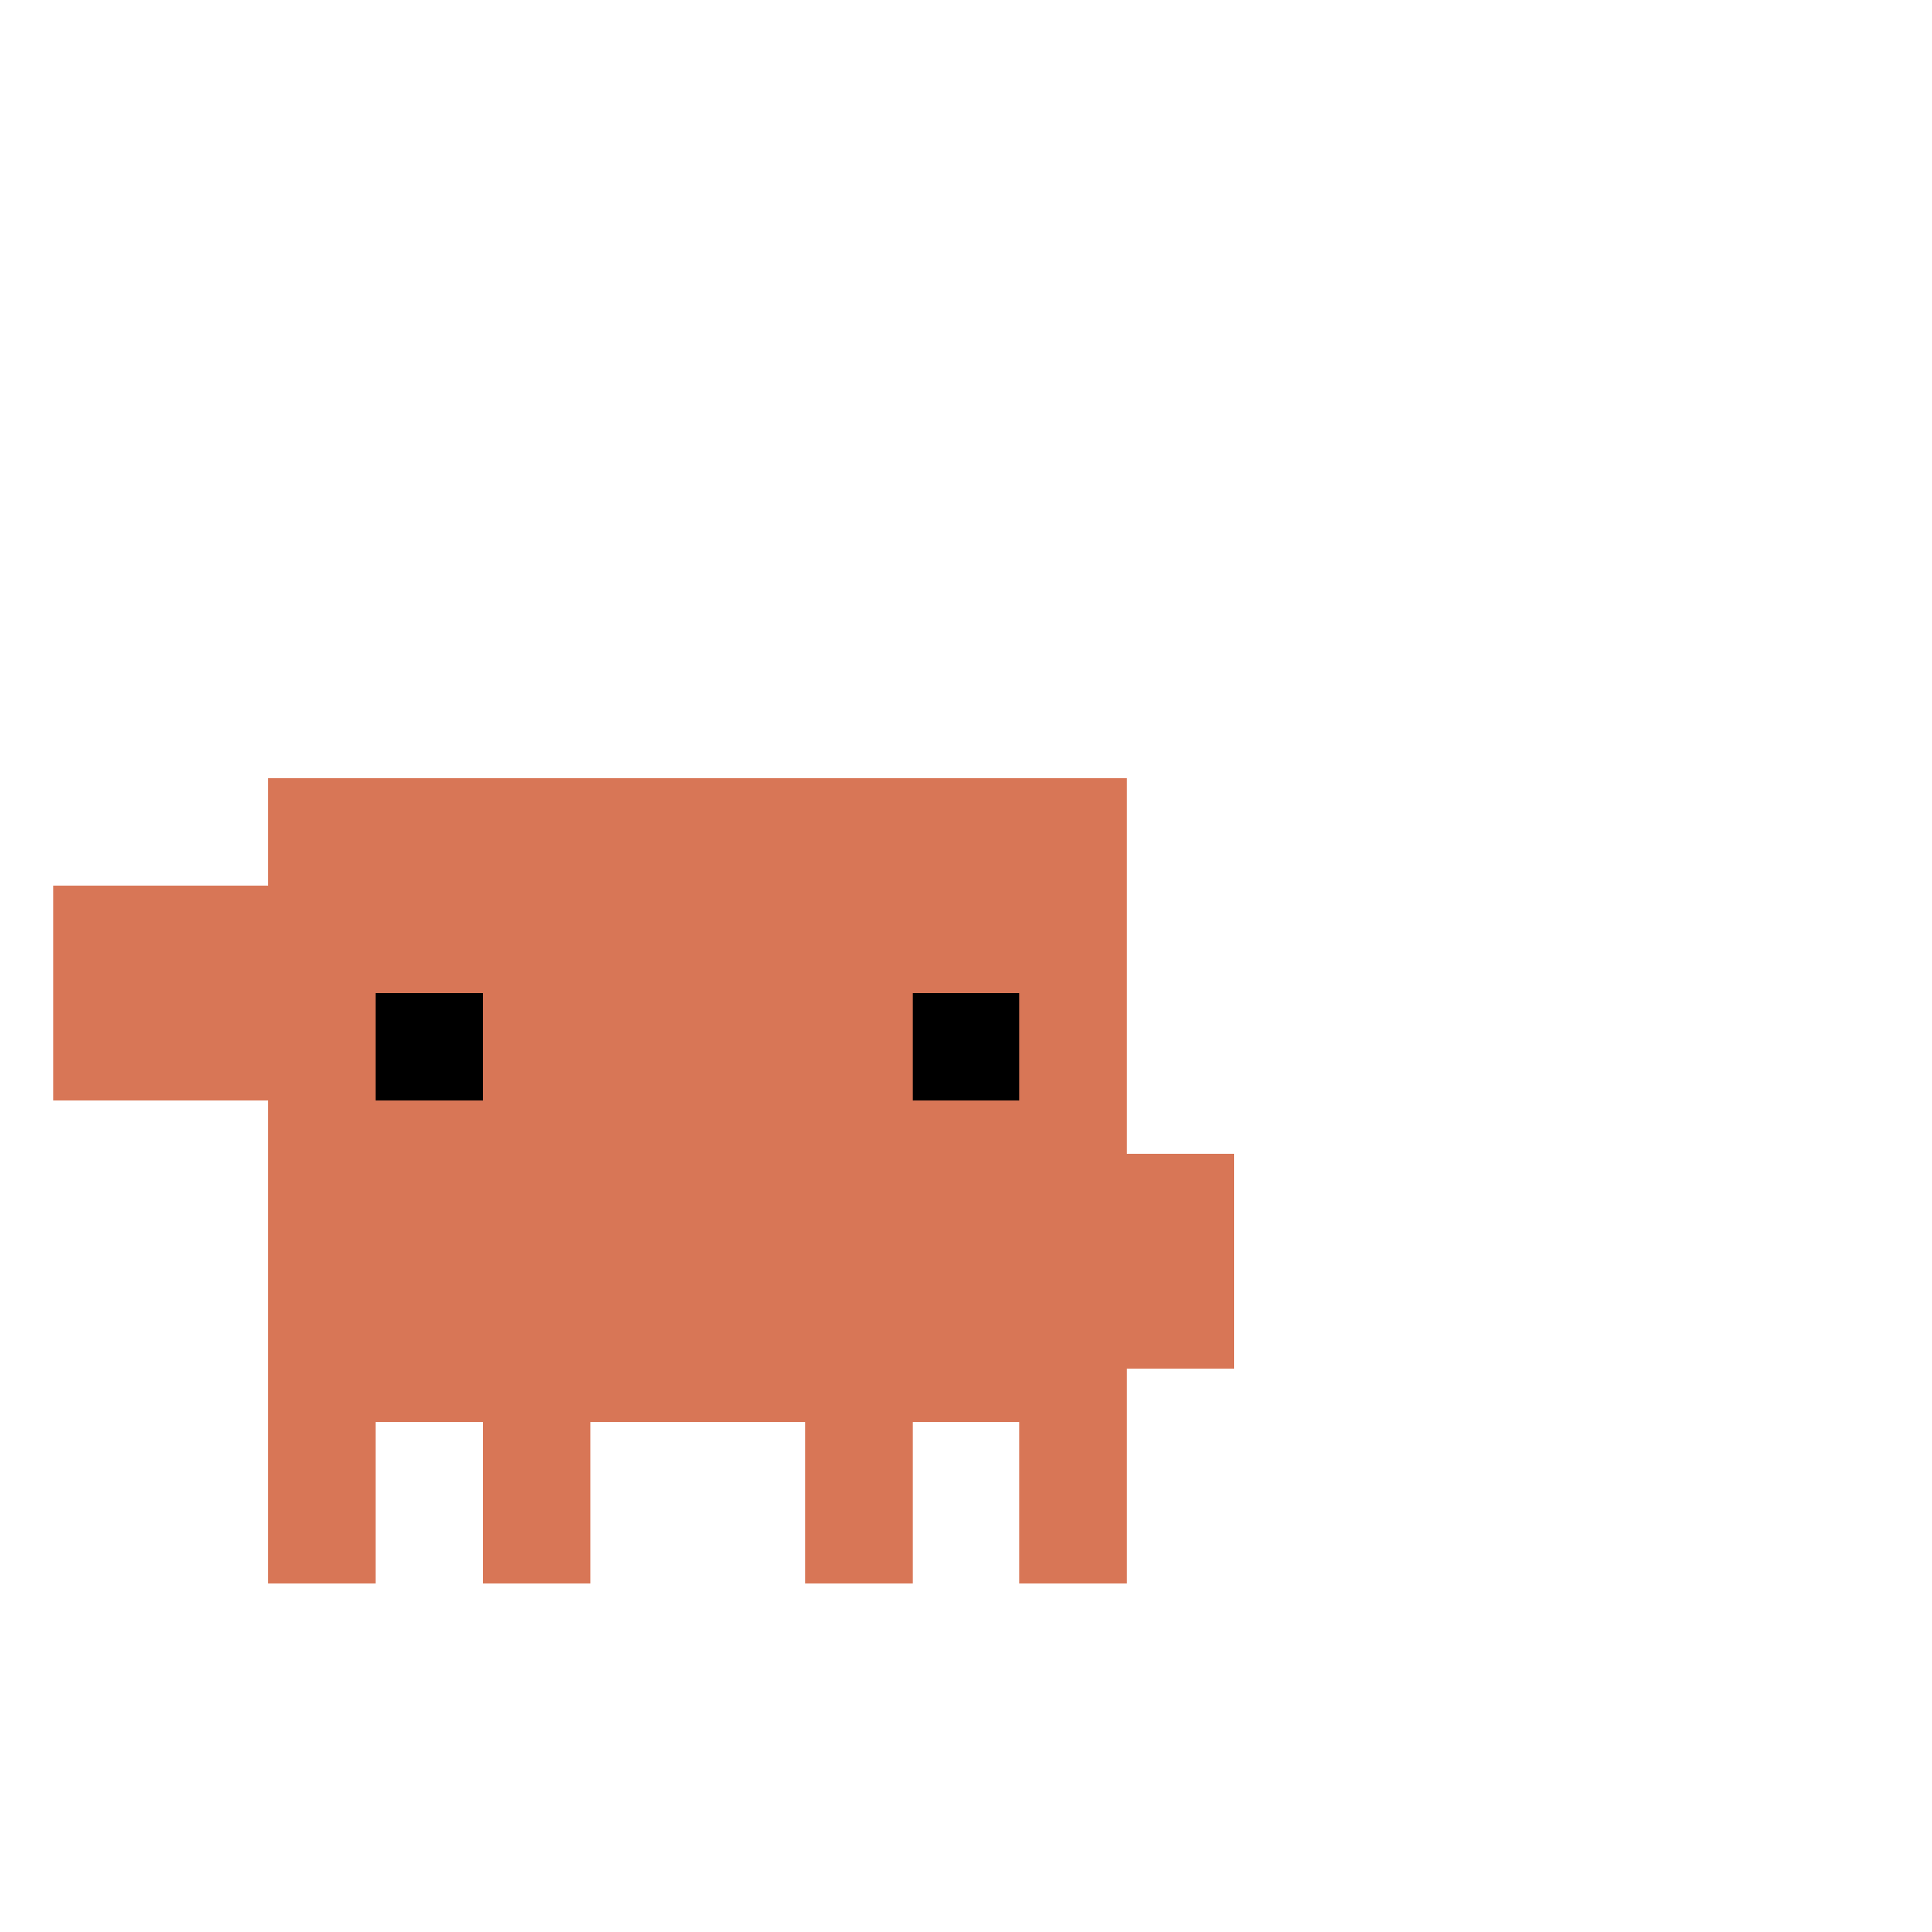
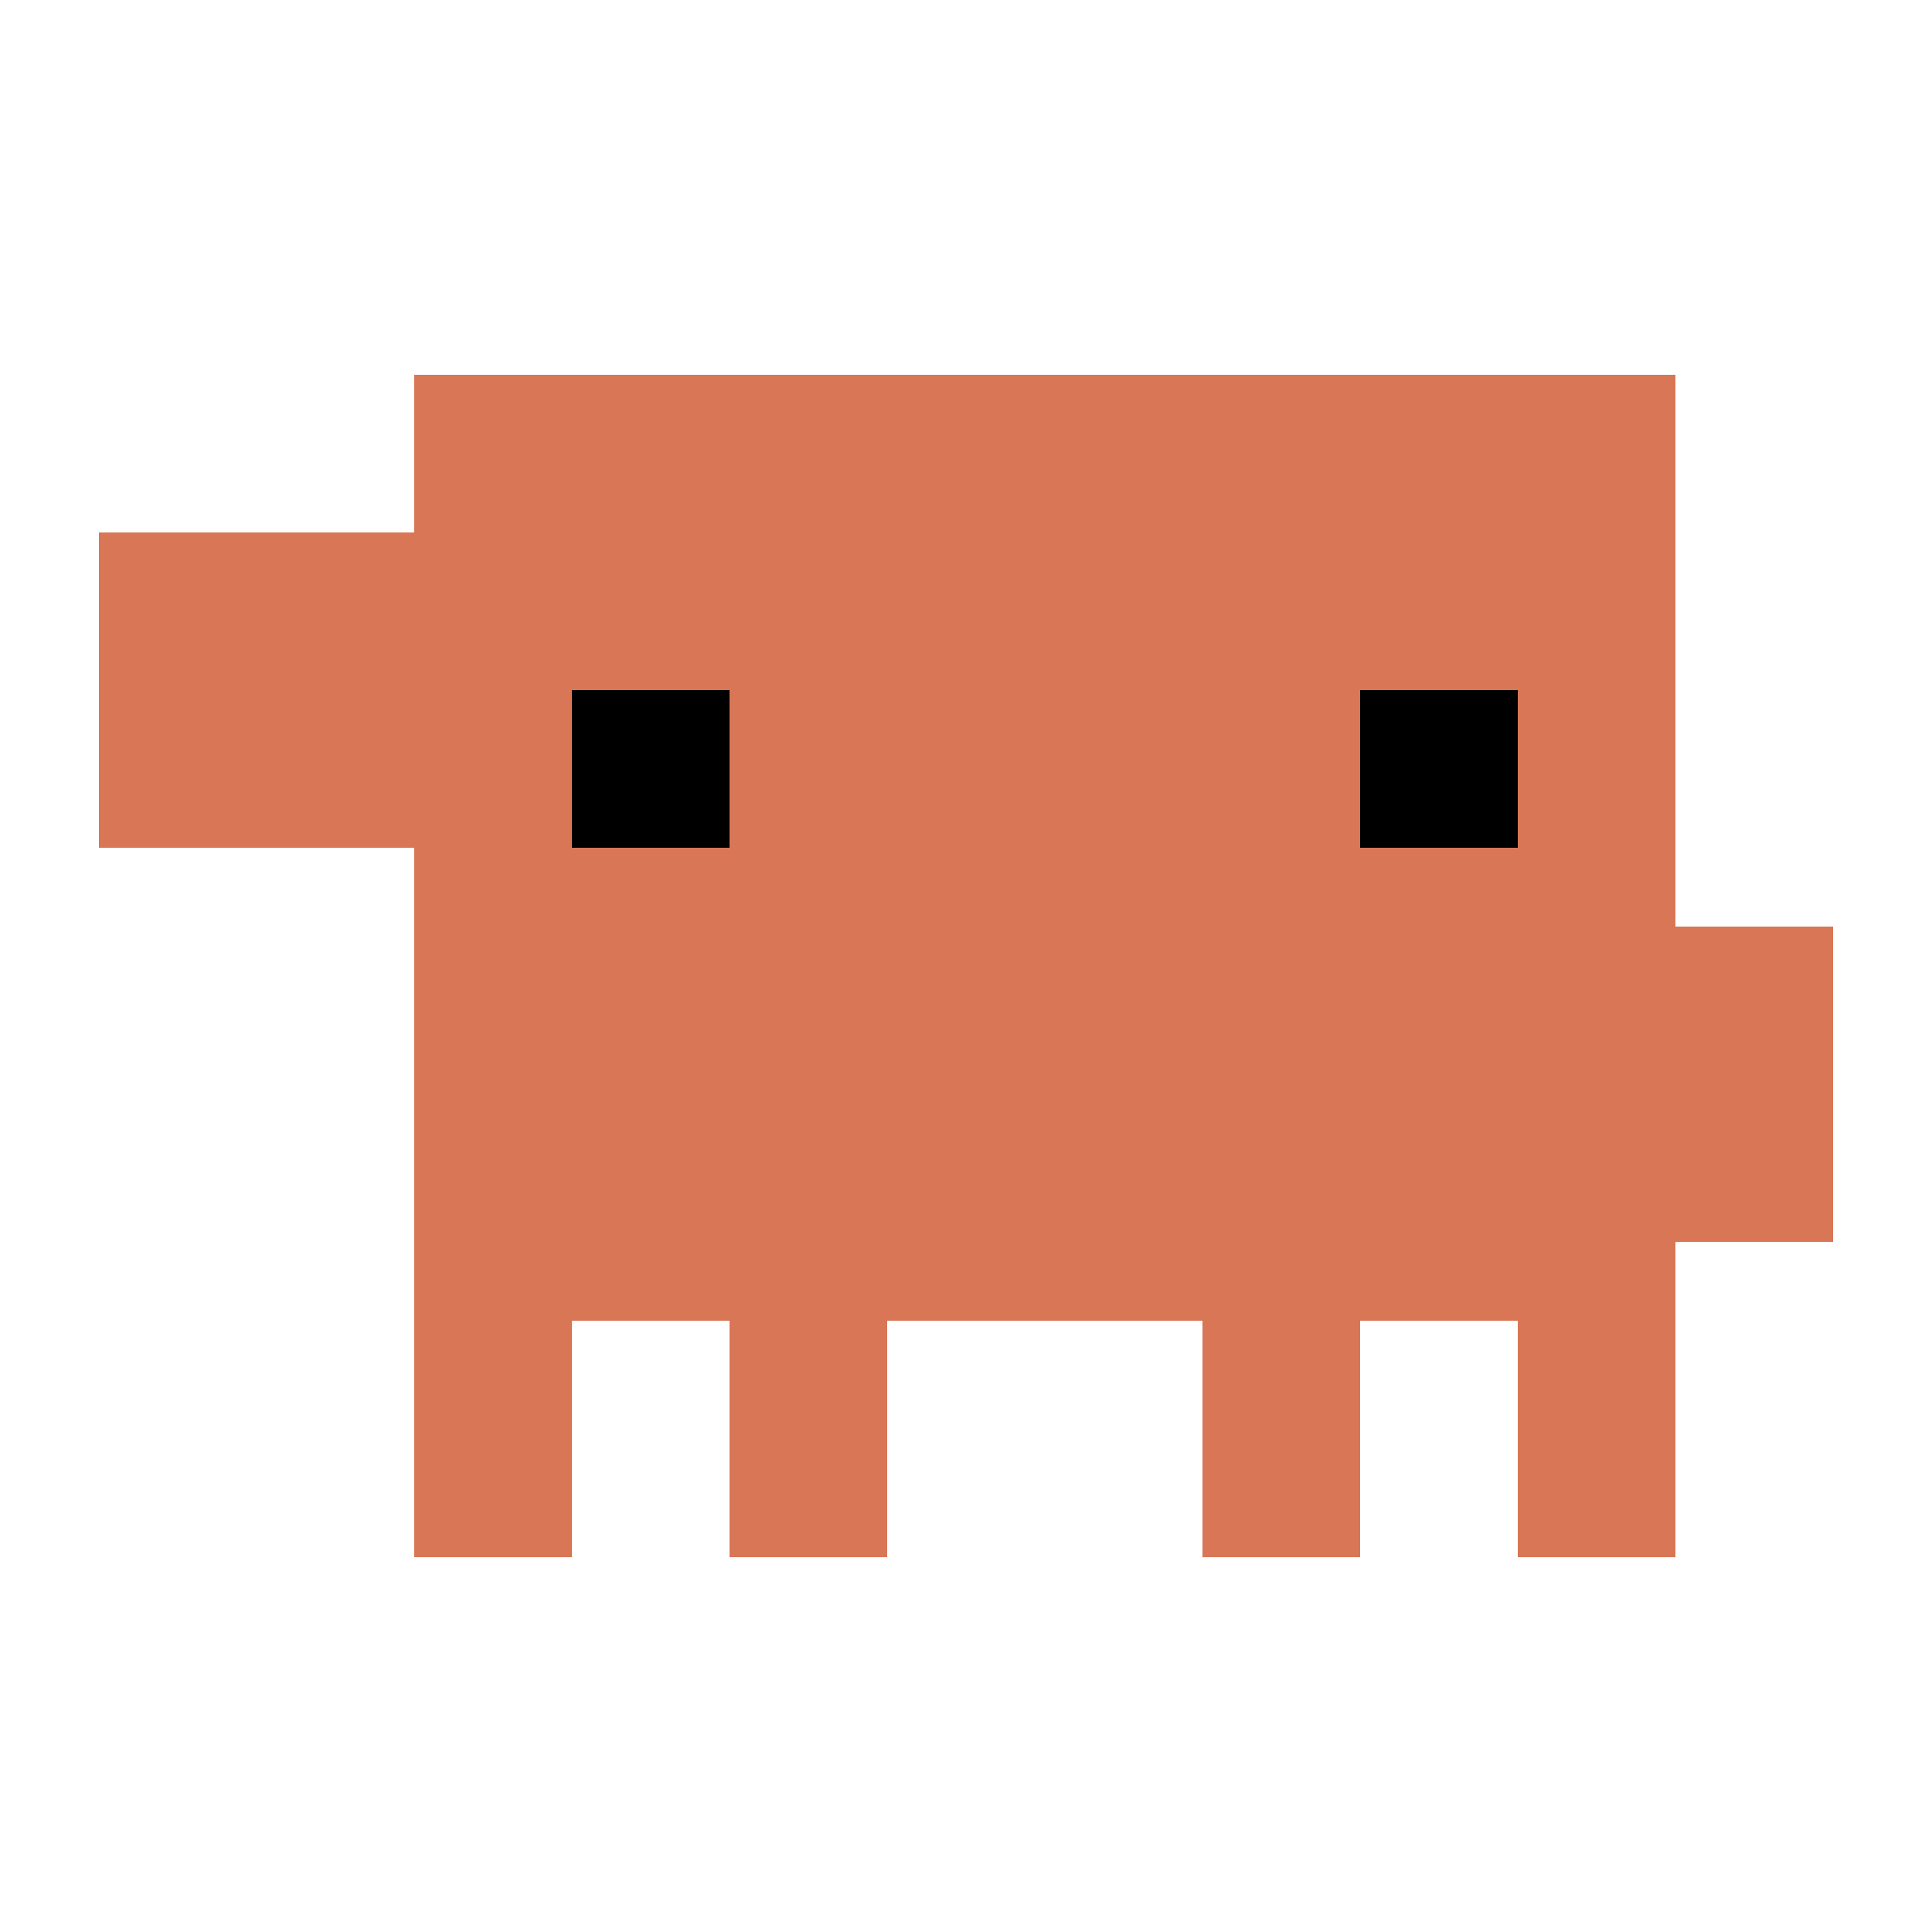
- <svg xmlns="http://www.w3.org/2000/svg" width="24" height="24" viewBox="14 13 36 25" shape-rendering="crispEdges">
+ <svg xmlns="http://www.w3.org/2000/svg" width="24" height="24" viewBox="13.75 17.25 24.5 24.5" shape-rendering="crispEdges">
  <path fill="#d87656" d="M15 24h1v1h-1zM15 25h1v1h-1zM15 26h1v1h-1zM15 27h1v1h-1zM16 24h1v1h-1zM16 25h1v1h-1zM16 26h1v1h-1zM16 27h1v1h-1zM17 24h1v1h-1zM17 25h1v1h-1zM17 26h1v1h-1zM17 27h1v1h-1zM18 24h1v1h-1zM18 25h1v1h-1zM18 26h1v1h-1zM18 27h1v1h-1zM19 22h1v1h-1zM19 23h1v1h-1zM19 24h1v1h-1zM19 25h1v1h-1zM19 26h1v1h-1zM19 27h1v1h-1zM19 28h1v1h-1zM19 29h1v1h-1zM19 30h1v1h-1zM19 31h1v1h-1zM19 32h1v1h-1zM19 33h1v1h-1zM19 34h1v1h-1zM19 35h1v1h-1zM19 36h1v1h-1zM20 22h1v1h-1zM20 23h1v1h-1zM20 24h1v1h-1zM20 25h1v1h-1zM20 26h1v1h-1zM20 27h1v1h-1zM20 28h1v1h-1zM20 29h1v1h-1zM20 30h1v1h-1zM20 31h1v1h-1zM20 32h1v1h-1zM20 33h1v1h-1zM20 34h1v1h-1zM20 35h1v1h-1zM20 36h1v1h-1zM21 22h1v1h-1zM21 23h1v1h-1zM21 24h1v1h-1zM21 25h1v1h-1zM21 28h1v1h-1zM21 29h1v1h-1zM21 30h1v1h-1zM21 31h1v1h-1zM21 32h1v1h-1zM21 33h1v1h-1zM22 22h1v1h-1zM22 23h1v1h-1zM22 24h1v1h-1zM22 25h1v1h-1zM22 28h1v1h-1zM22 29h1v1h-1zM22 30h1v1h-1zM22 31h1v1h-1zM22 32h1v1h-1zM22 33h1v1h-1zM23 22h1v1h-1zM23 23h1v1h-1zM23 24h1v1h-1zM23 25h1v1h-1zM23 26h1v1h-1zM23 27h1v1h-1zM23 28h1v1h-1zM23 29h1v1h-1zM23 30h1v1h-1zM23 31h1v1h-1zM23 32h1v1h-1zM23 33h1v1h-1zM23 34h1v1h-1zM23 35h1v1h-1zM23 36h1v1h-1zM24 22h1v1h-1zM24 23h1v1h-1zM24 24h1v1h-1zM24 25h1v1h-1zM24 26h1v1h-1zM24 27h1v1h-1zM24 28h1v1h-1zM24 29h1v1h-1zM24 30h1v1h-1zM24 31h1v1h-1zM24 32h1v1h-1zM24 33h1v1h-1zM24 34h1v1h-1zM24 35h1v1h-1zM24 36h1v1h-1zM25 22h1v1h-1zM25 23h1v1h-1zM25 24h1v1h-1zM25 25h1v1h-1zM25 26h1v1h-1zM25 27h1v1h-1zM25 28h1v1h-1zM25 29h1v1h-1zM25 30h1v1h-1zM25 31h1v1h-1zM25 32h1v1h-1zM25 33h1v1h-1zM26 22h1v1h-1zM26 23h1v1h-1zM26 24h1v1h-1zM26 25h1v1h-1zM26 26h1v1h-1zM26 27h1v1h-1zM26 28h1v1h-1zM26 29h1v1h-1zM26 30h1v1h-1zM26 31h1v1h-1zM26 32h1v1h-1zM26 33h1v1h-1zM27 22h1v1h-1zM27 23h1v1h-1zM27 24h1v1h-1zM27 25h1v1h-1zM27 26h1v1h-1zM27 27h1v1h-1zM27 28h1v1h-1zM27 29h1v1h-1zM27 30h1v1h-1zM27 31h1v1h-1zM27 32h1v1h-1zM27 33h1v1h-1zM28 22h1v1h-1zM28 23h1v1h-1zM28 24h1v1h-1zM28 25h1v1h-1zM28 26h1v1h-1zM28 27h1v1h-1zM28 28h1v1h-1zM28 29h1v1h-1zM28 30h1v1h-1zM28 31h1v1h-1zM28 32h1v1h-1zM28 33h1v1h-1zM29 22h1v1h-1zM29 23h1v1h-1zM29 24h1v1h-1zM29 25h1v1h-1zM29 26h1v1h-1zM29 27h1v1h-1zM29 28h1v1h-1zM29 29h1v1h-1zM29 30h1v1h-1zM29 31h1v1h-1zM29 32h1v1h-1zM29 33h1v1h-1zM29 34h1v1h-1zM29 35h1v1h-1zM29 36h1v1h-1zM30 22h1v1h-1zM30 23h1v1h-1zM30 24h1v1h-1zM30 25h1v1h-1zM30 26h1v1h-1zM30 27h1v1h-1zM30 28h1v1h-1zM30 29h1v1h-1zM30 30h1v1h-1zM30 31h1v1h-1zM30 32h1v1h-1zM30 33h1v1h-1zM30 34h1v1h-1zM30 35h1v1h-1zM30 36h1v1h-1zM31 22h1v1h-1zM31 23h1v1h-1zM31 24h1v1h-1zM31 25h1v1h-1zM31 28h1v1h-1zM31 29h1v1h-1zM31 30h1v1h-1zM31 31h1v1h-1zM31 32h1v1h-1zM31 33h1v1h-1zM32 22h1v1h-1zM32 23h1v1h-1zM32 24h1v1h-1zM32 25h1v1h-1zM32 28h1v1h-1zM32 29h1v1h-1zM32 30h1v1h-1zM32 31h1v1h-1zM32 32h1v1h-1zM32 33h1v1h-1zM33 22h1v1h-1zM33 23h1v1h-1zM33 24h1v1h-1zM33 25h1v1h-1zM33 26h1v1h-1zM33 27h1v1h-1zM33 28h1v1h-1zM33 29h1v1h-1zM33 30h1v1h-1zM33 31h1v1h-1zM33 32h1v1h-1zM33 33h1v1h-1zM33 34h1v1h-1zM33 35h1v1h-1zM33 36h1v1h-1zM34 22h1v1h-1zM34 23h1v1h-1zM34 24h1v1h-1zM34 25h1v1h-1zM34 26h1v1h-1zM34 27h1v1h-1zM34 28h1v1h-1zM34 29h1v1h-1zM34 30h1v1h-1zM34 31h1v1h-1zM34 32h1v1h-1zM34 33h1v1h-1zM34 34h1v1h-1zM34 35h1v1h-1zM34 36h1v1h-1zM35 29h1v1h-1zM35 30h1v1h-1zM35 31h1v1h-1zM35 32h1v1h-1zM36 29h1v1h-1zM36 30h1v1h-1zM36 31h1v1h-1zM36 32h1v1h-1z" />
  <path fill="#000000" d="M21 26h1v1h-1zM21 27h1v1h-1zM22 26h1v1h-1zM22 27h1v1h-1zM31 26h1v1h-1zM31 27h1v1h-1zM32 26h1v1h-1zM32 27h1v1h-1z" />
</svg>
